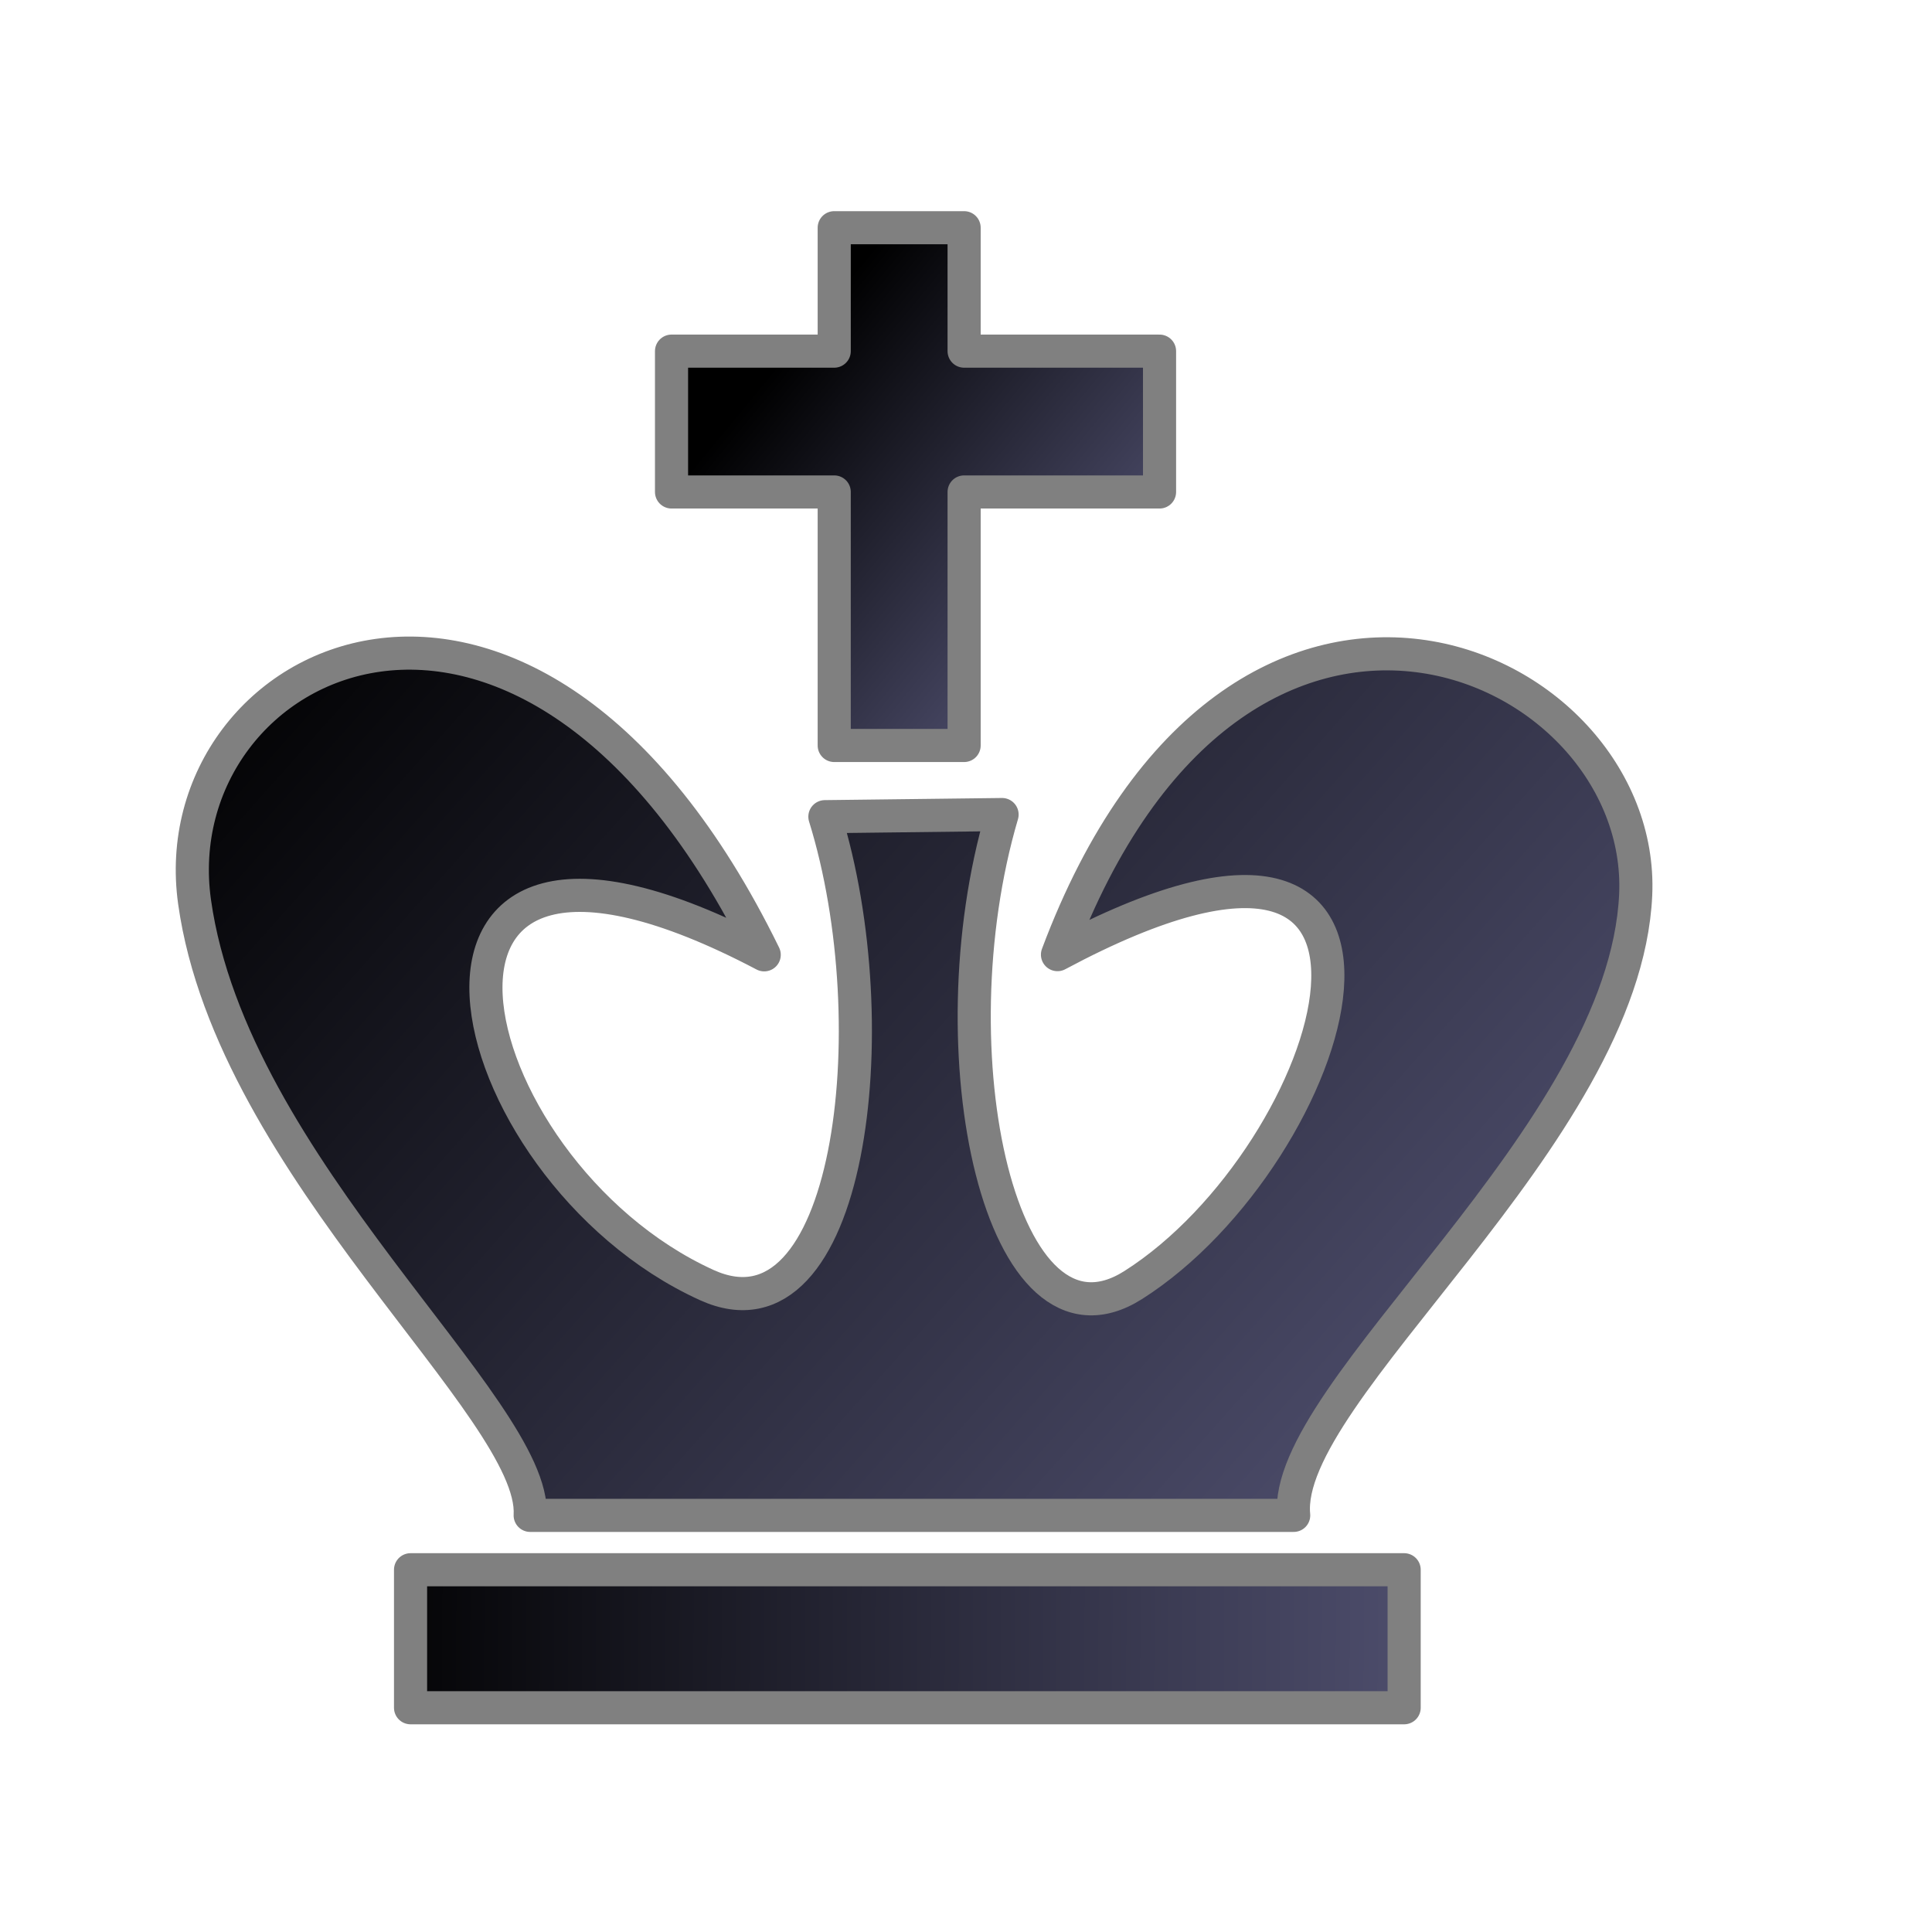
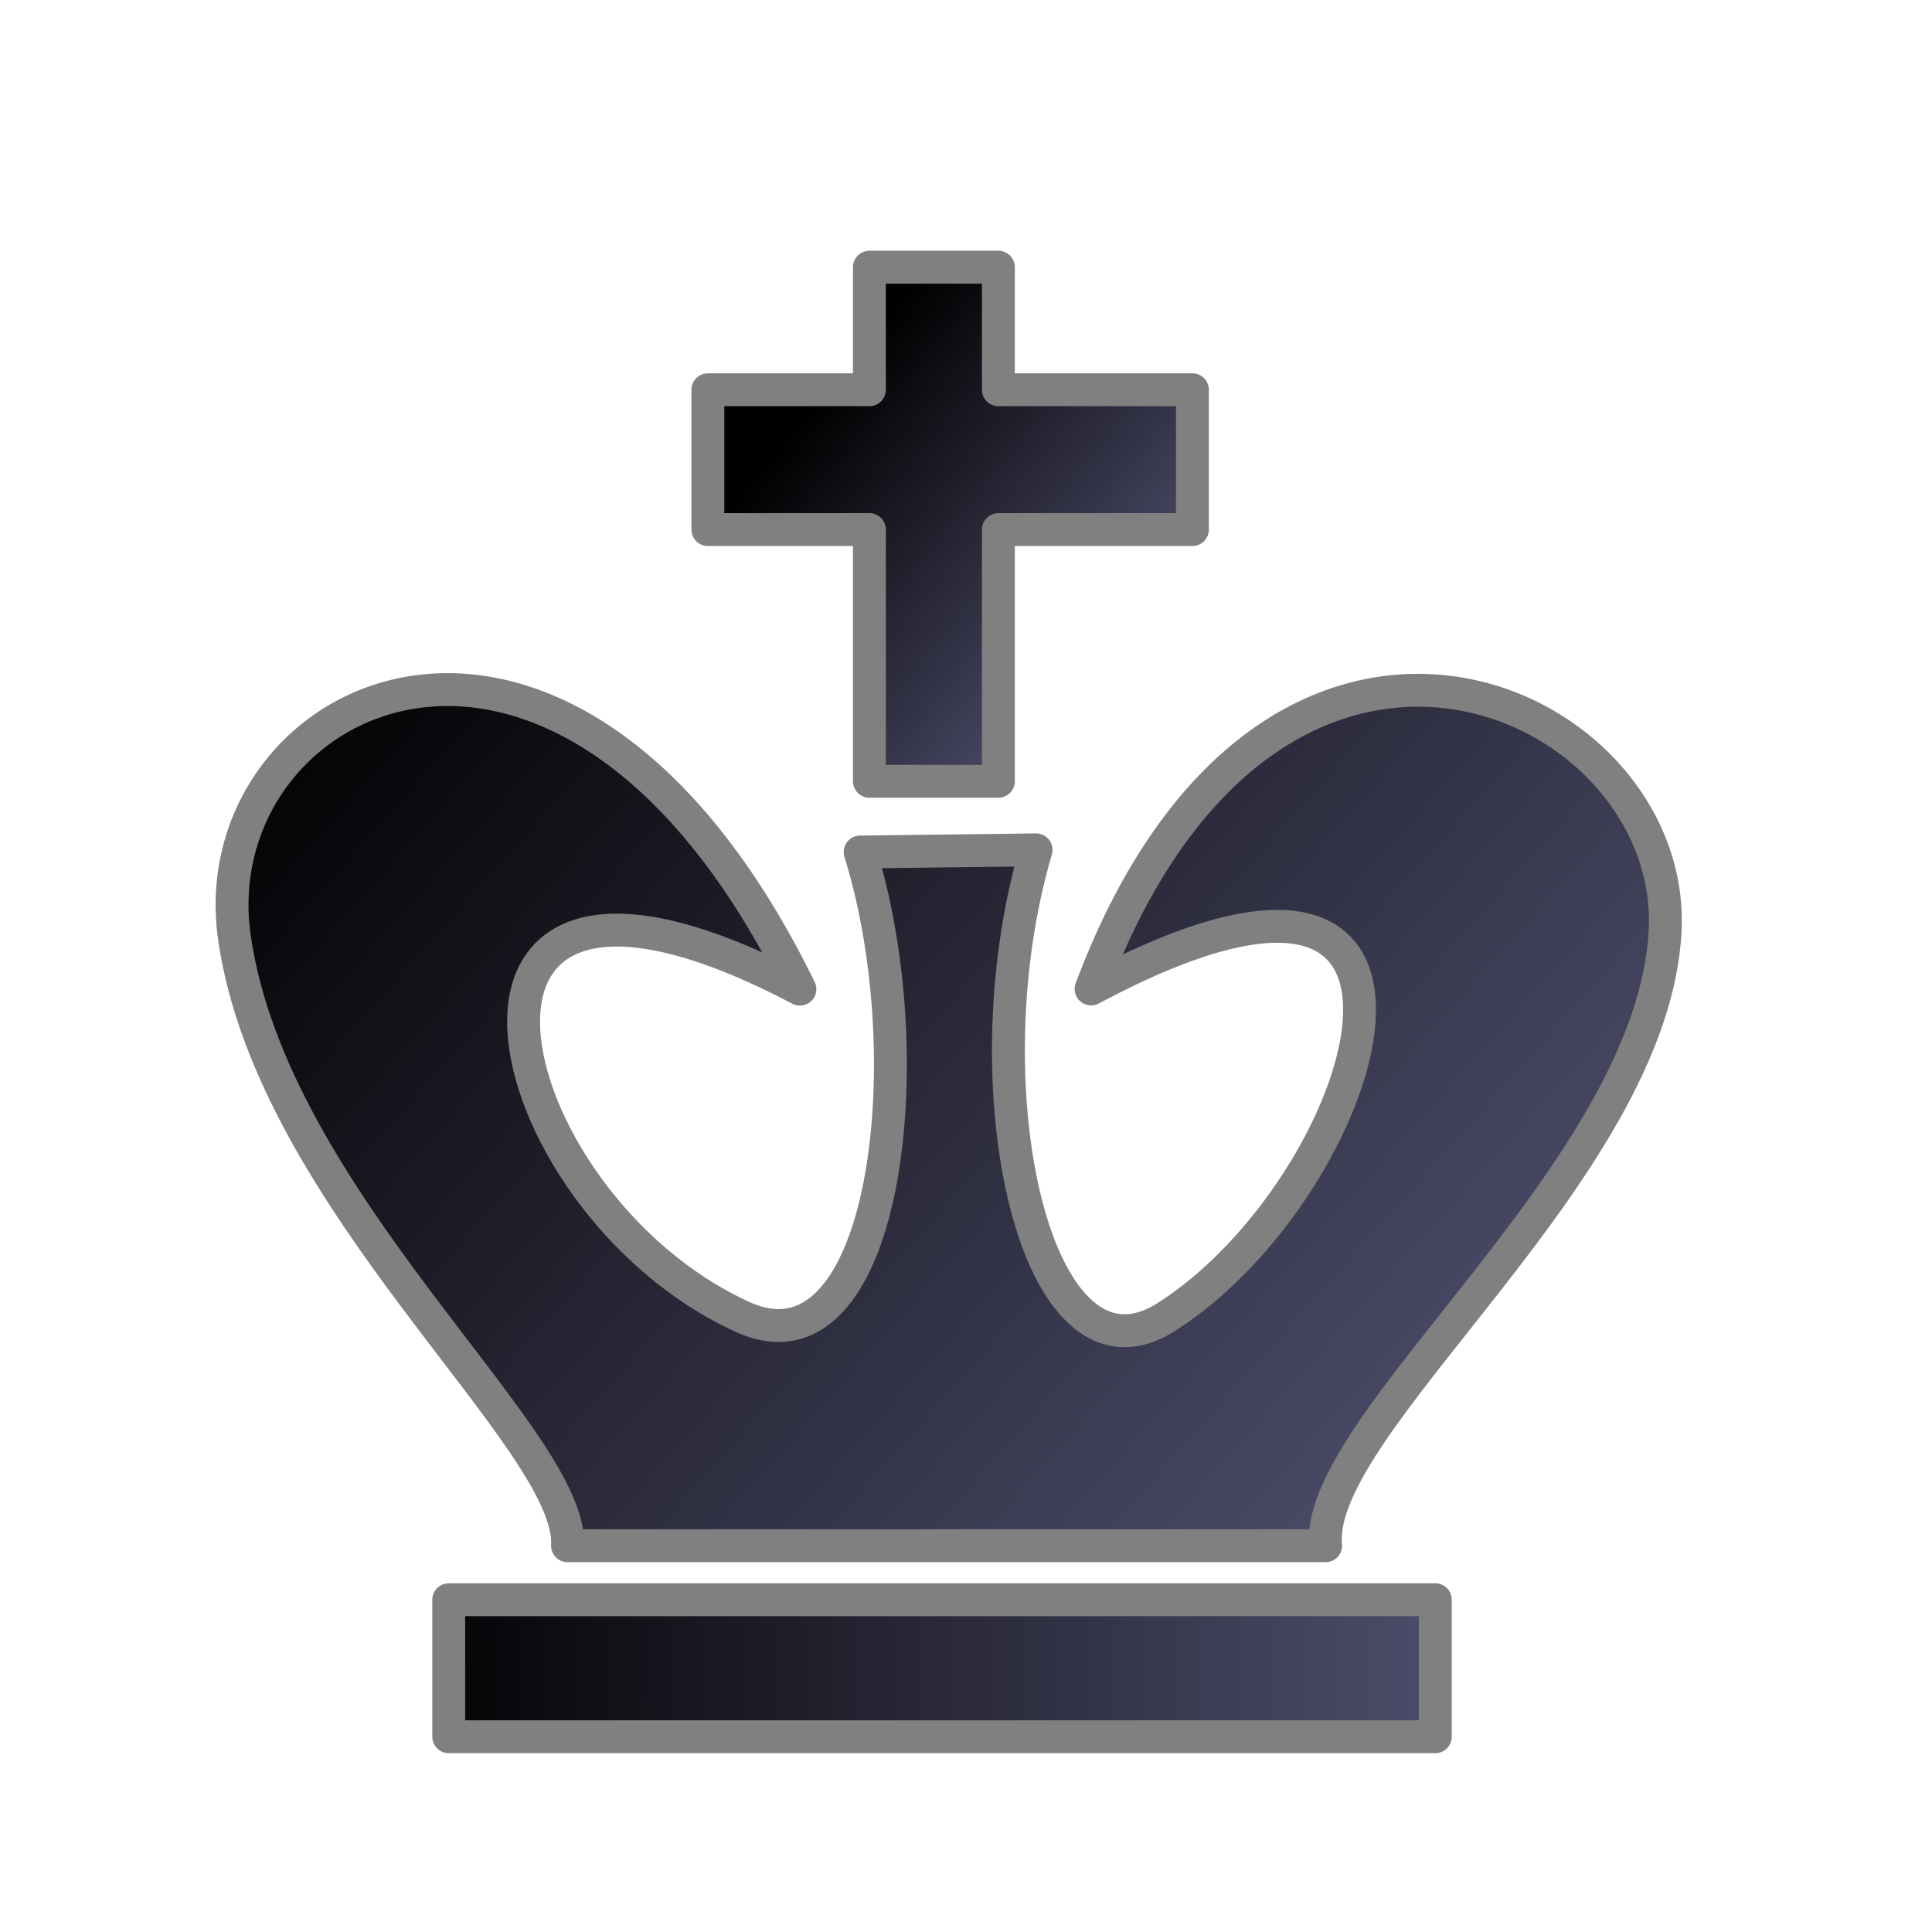
- <svg xmlns="http://www.w3.org/2000/svg" xmlns:xlink="http://www.w3.org/1999/xlink" width="700pt" height="700pt" id="svg36220" version="1.0">
+ <svg xmlns="http://www.w3.org/2000/svg" xmlns:xlink="http://www.w3.org/1999/xlink" width="700pt" height="700pt" id="svg36220" version="1.0" viewBox="-20 -20 940 940">
  <defs id="defs36222">
    <linearGradient id="linearGradient2459">
      <stop style="stop-color:#000000;stop-opacity:1" offset="0" id="stop2461" />
      <stop style="stop-color:#505070;stop-opacity:1" offset="1" id="stop2463" />
    </linearGradient>
    <linearGradient xlink:href="#linearGradient2459" id="linearGradient2467" gradientUnits="userSpaceOnUse" x1="84.906" y1="570.257" x2="798.284" y2="570.257" />
    <linearGradient xlink:href="#linearGradient2459" id="linearGradient2469" gradientUnits="userSpaceOnUse" x1="84.906" y1="570.257" x2="798.284" y2="570.257" />
    <linearGradient xlink:href="#linearGradient2459" id="linearGradient2472" gradientUnits="userSpaceOnUse" x1="163.113" y1="776.638" x2="702.697" y2="778.811" />
    <linearGradient xlink:href="#linearGradient2459" id="linearGradient2475" gradientUnits="userSpaceOnUse" x1="150.079" y1="255.254" x2="694.007" y2="740.062" />
    <linearGradient xlink:href="#linearGradient2459" id="linearGradient2483" x1="375.068" y1="176.416" x2="535.576" y2="308.934" gradientUnits="userSpaceOnUse" />
  </defs>
  <g id="layer1">
    <path style="opacity:1;fill:url(#linearGradient2483);fill-opacity:1.0;fill-rule:evenodd;stroke:#808080;stroke-width:16;stroke-linecap:round;stroke-linejoin:round;stroke-miterlimit:4;stroke-dasharray:none;stroke-dashoffset:0;stroke-opacity:1" d="M 403.006,110.009 L 403.006,169.634 L 324.412,169.634 L 324.412,237.665 L 403.006,237.665 L 403.006,360.134 L 465.756,360.134 L 465.756,237.665 L 560.162,237.665 L 560.162,169.634 L 465.756,169.634 L 465.756,110.009 L 403.006,110.009 z " id="rect4417" />
    <path style="fill:url(#linearGradient2475);fill-opacity:1;fill-rule:evenodd;stroke:#808080;stroke-width:16;stroke-linecap:round;stroke-linejoin:round;stroke-miterlimit:4;stroke-dasharray:none;stroke-opacity:1" d="M 510.862,461.171 C 710.6,354.338 646.594,557.864 547.469,620.781 C 483.605,661.317 450.214,508.368 484.094,393.5 L 398.5,394.531 C 430.063,496.18 410.814,652.385 341.375,620.781 C 217.687,564.487 171.705,357.359 369.183,461.266 C 255.068,227.988 77.322,317.19 94,435.75 C 112.118,564.542 259.112,680.433 256.125,732.062 L 624.969,732.062 C 619.059,672.243 784.881,549.22 790.188,432.25 C 795.281,317.804 597.763,229.168 510.862,461.171 z " id="path4423" />
    <rect style="fill:url(#linearGradient2472);fill-opacity:1;fill-rule:evenodd;stroke:#808080;stroke-width:16;stroke-linecap:round;stroke-linejoin:round;stroke-miterlimit:4;stroke-dasharray:none;stroke-dashoffset:0;stroke-opacity:1" id="rect4429" width="480" height="66.667" x="198.333" y="758.333" />
  </g>
</svg>
